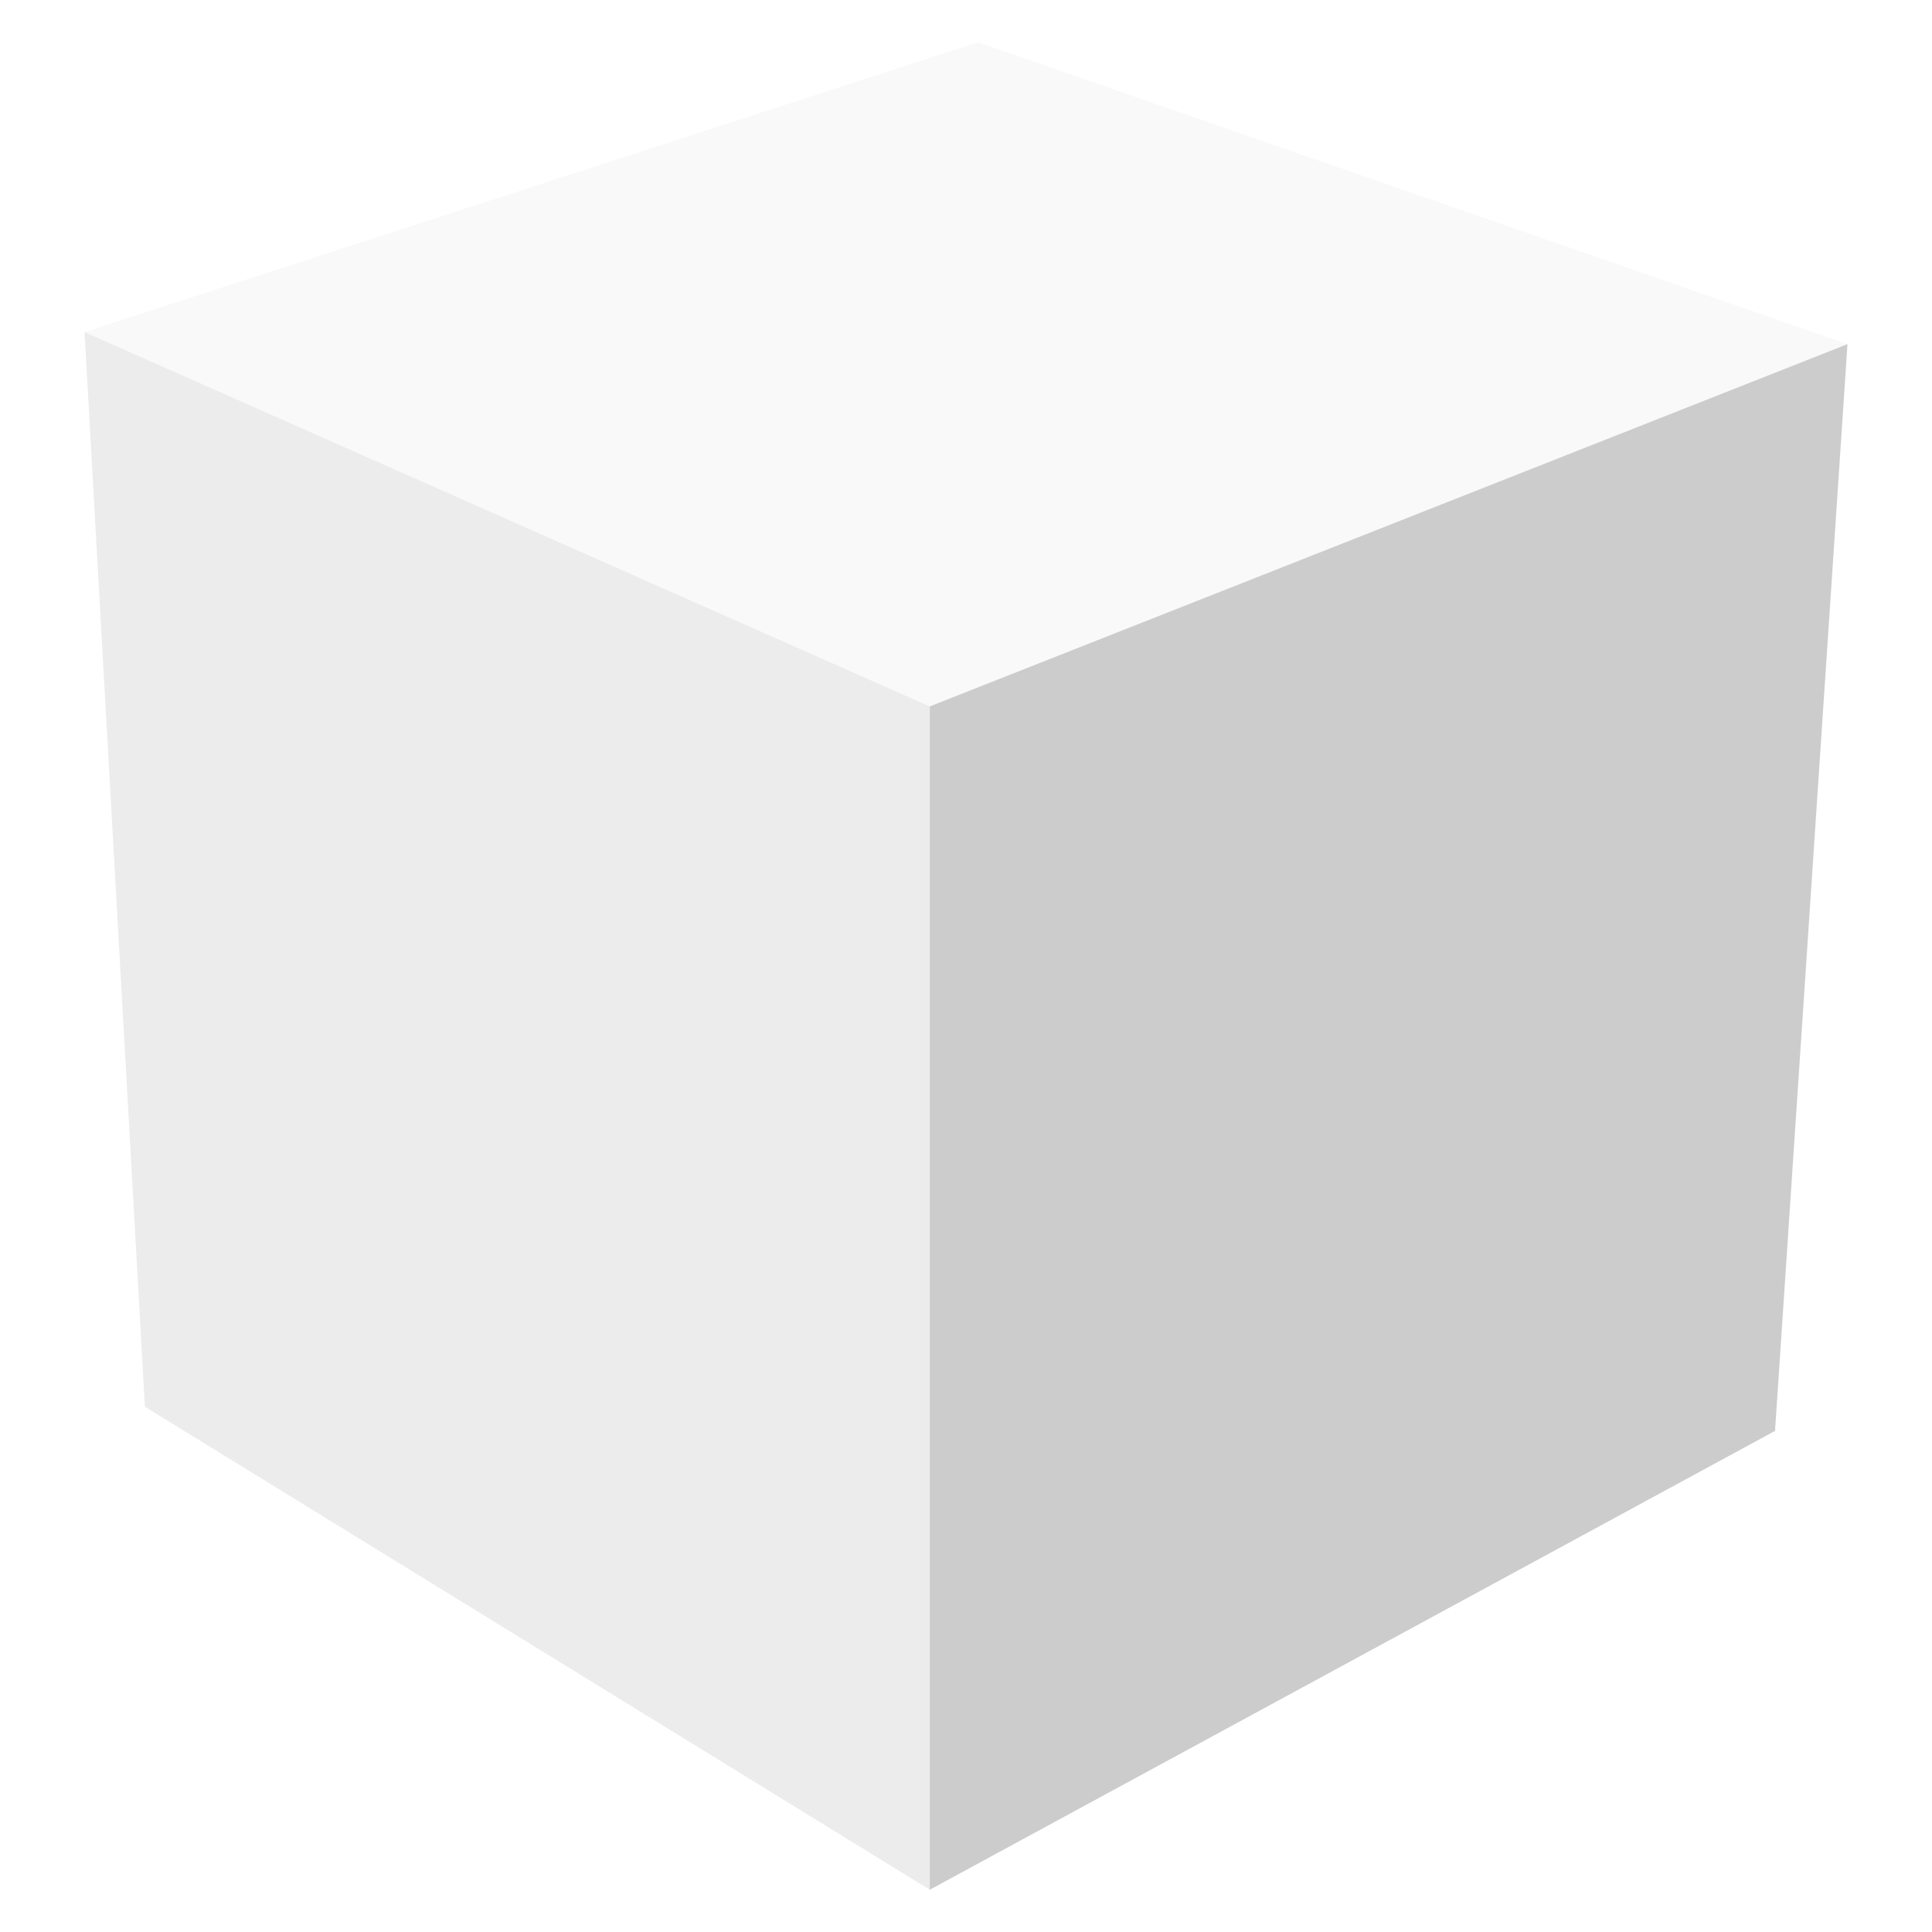
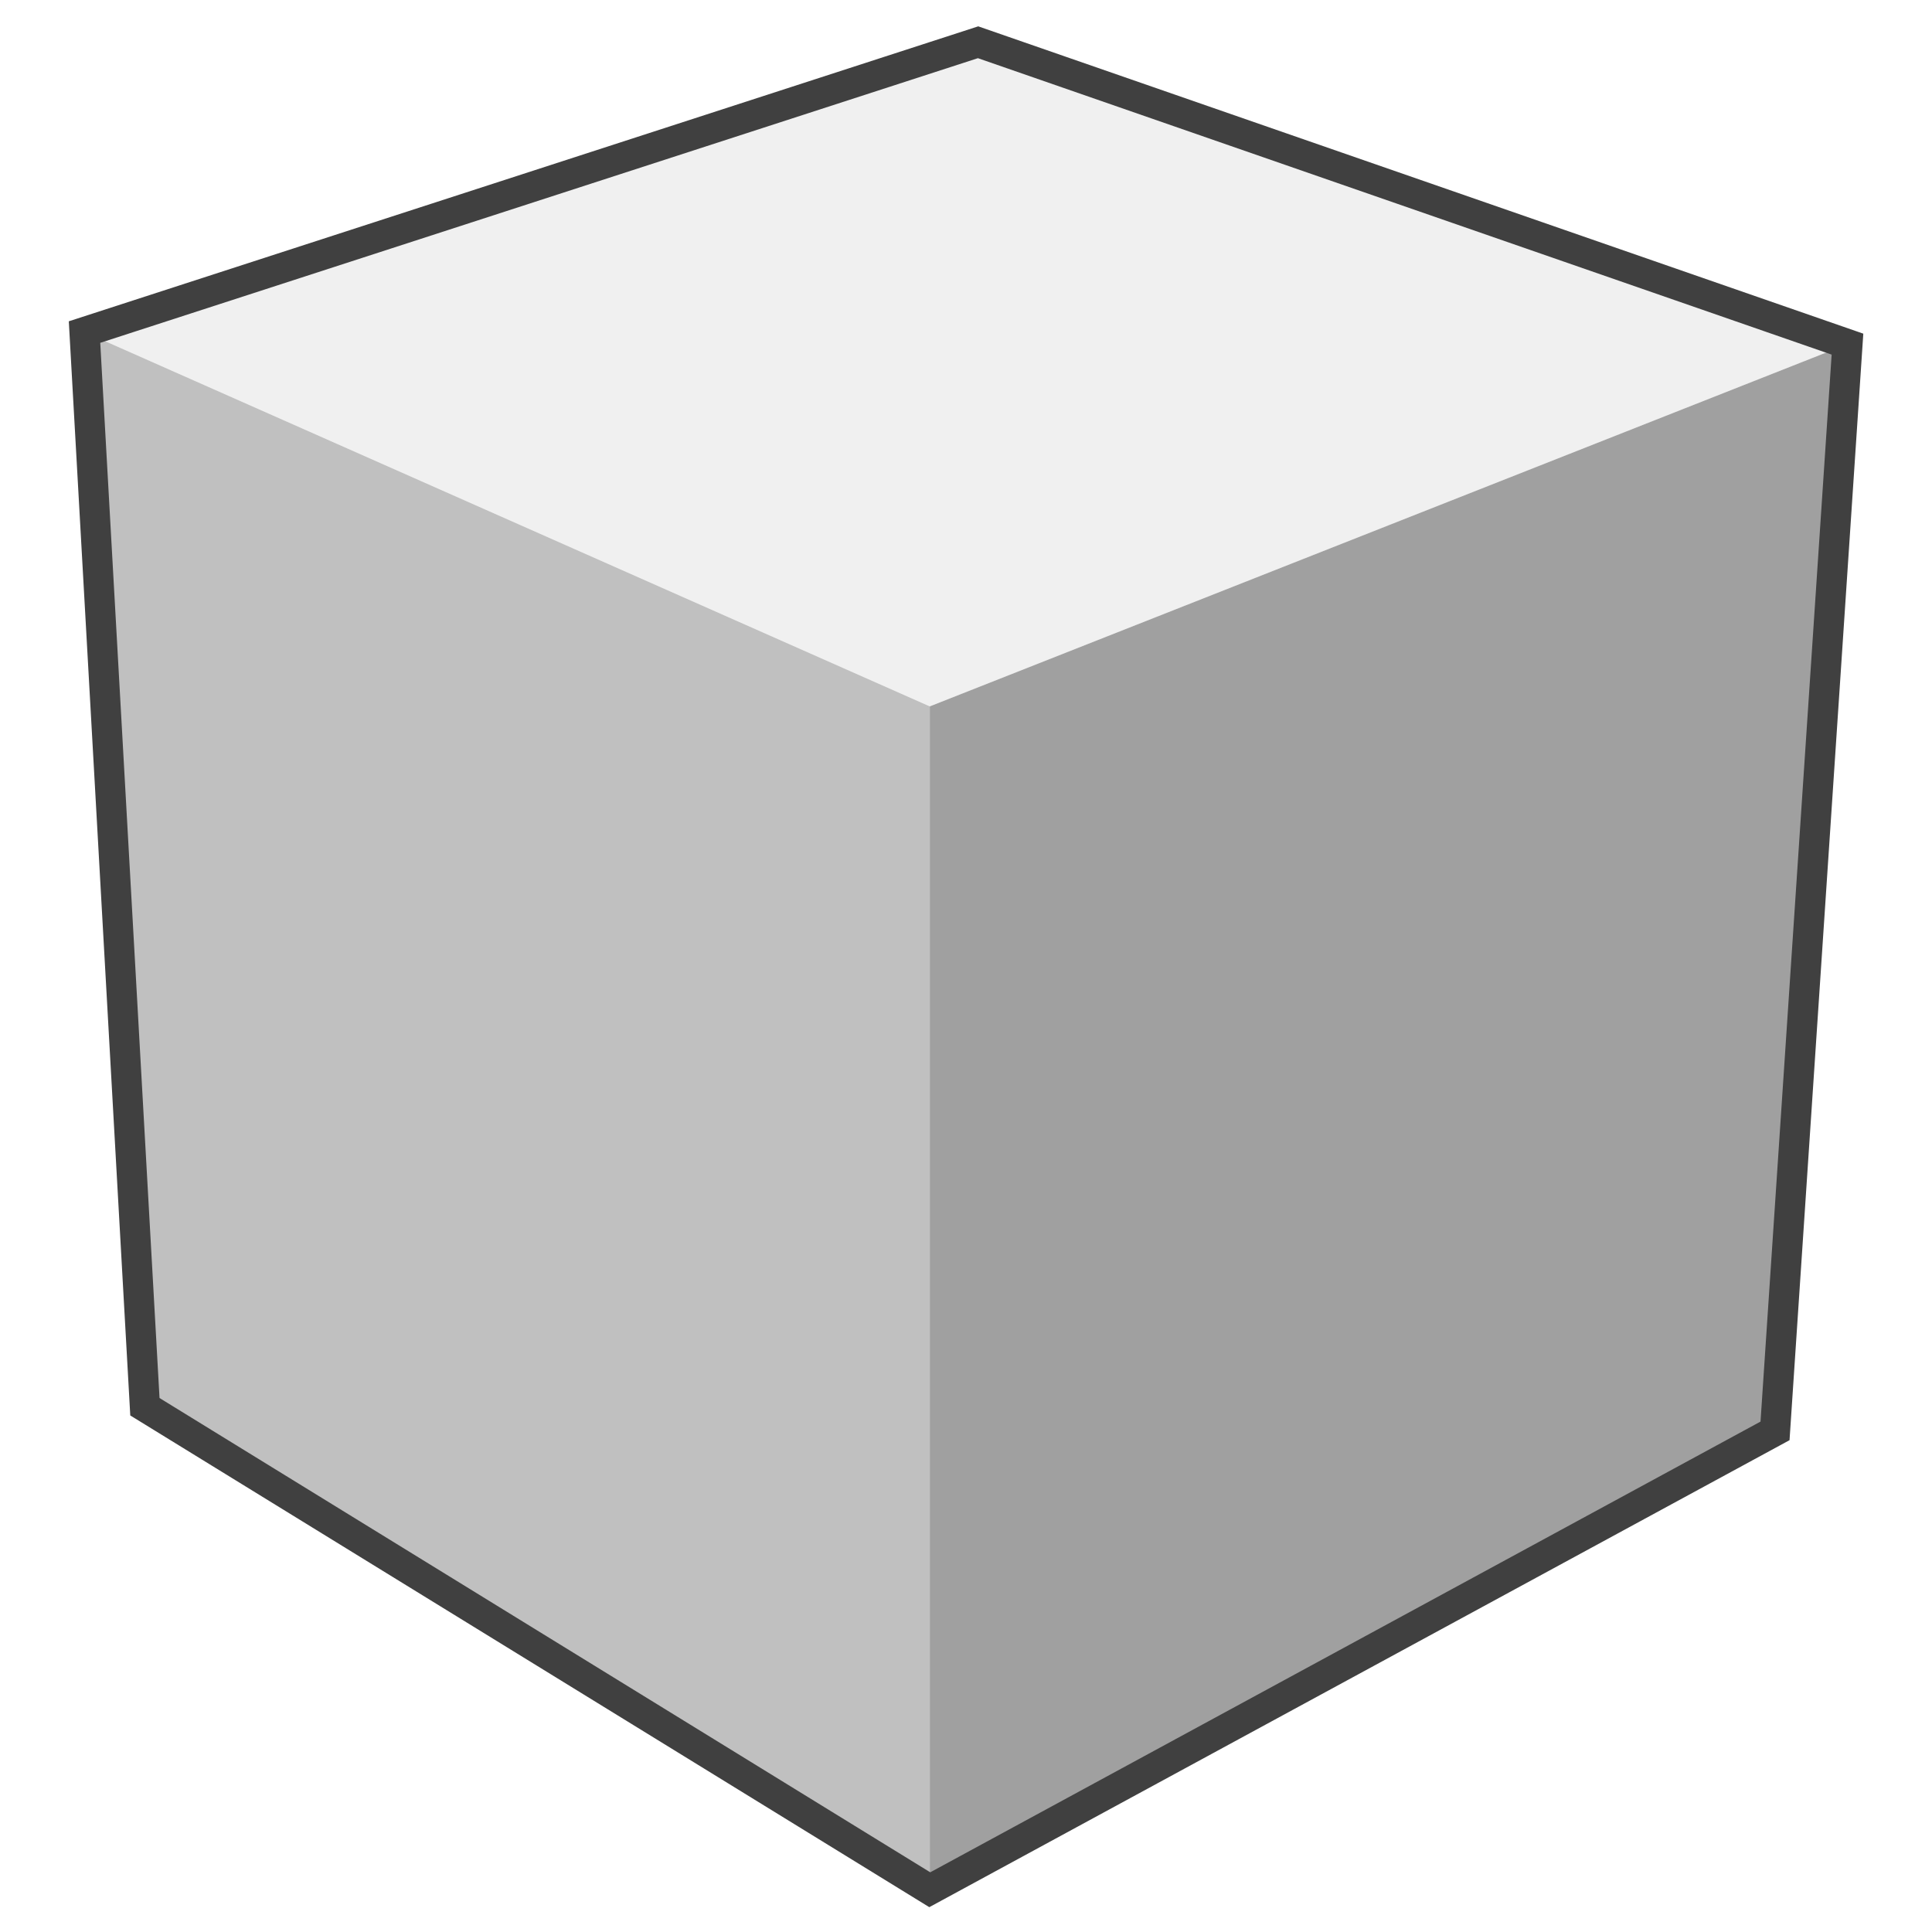
<svg xmlns="http://www.w3.org/2000/svg" height="80" width="80" viewBox="0 0 16 16">
  <g transform="translate(0,-0.25)">
-     <path style="fill:#f9f9f9;stroke:none" d="m 0.7,3 7,3.1 7.6,-3 -7.2,-2.5 z" />
-     <path style="fill:#ececec;stroke:none" d="M 1.2,11.9 0.7,3 l 7,3.1 v 9.8 z" />
-     <path style="fill:#cccccc;stroke:none" d="m 14.7,12.1 -7,3.8 V 6.1 l 7.6,-3 z" />
+     <path style="fill:#f0f0f0;stroke:none" d="m 0.7,3 7,3.1 7.6,-3 -7.2,-2.5 z" />
+     <path style="fill:#c0c0c0;stroke:none" d="M 1.2,11.9 0.7,3 l 7,3.1 v 9.8 z" />
+     <path style="fill:#a0a0a0;stroke:none" d="m 14.7,12.1 -7,3.8 V 6.1 l 7.6,-3 z" />
+     <path style="fill:none;stroke:#404040;stroke-width:0.25px" d="M 0.7,3 1.2,11.9 7.7,15.9 14.7,12.1 15.3,3.1 8.1, 0.6 z" />
  </g>
</svg>
